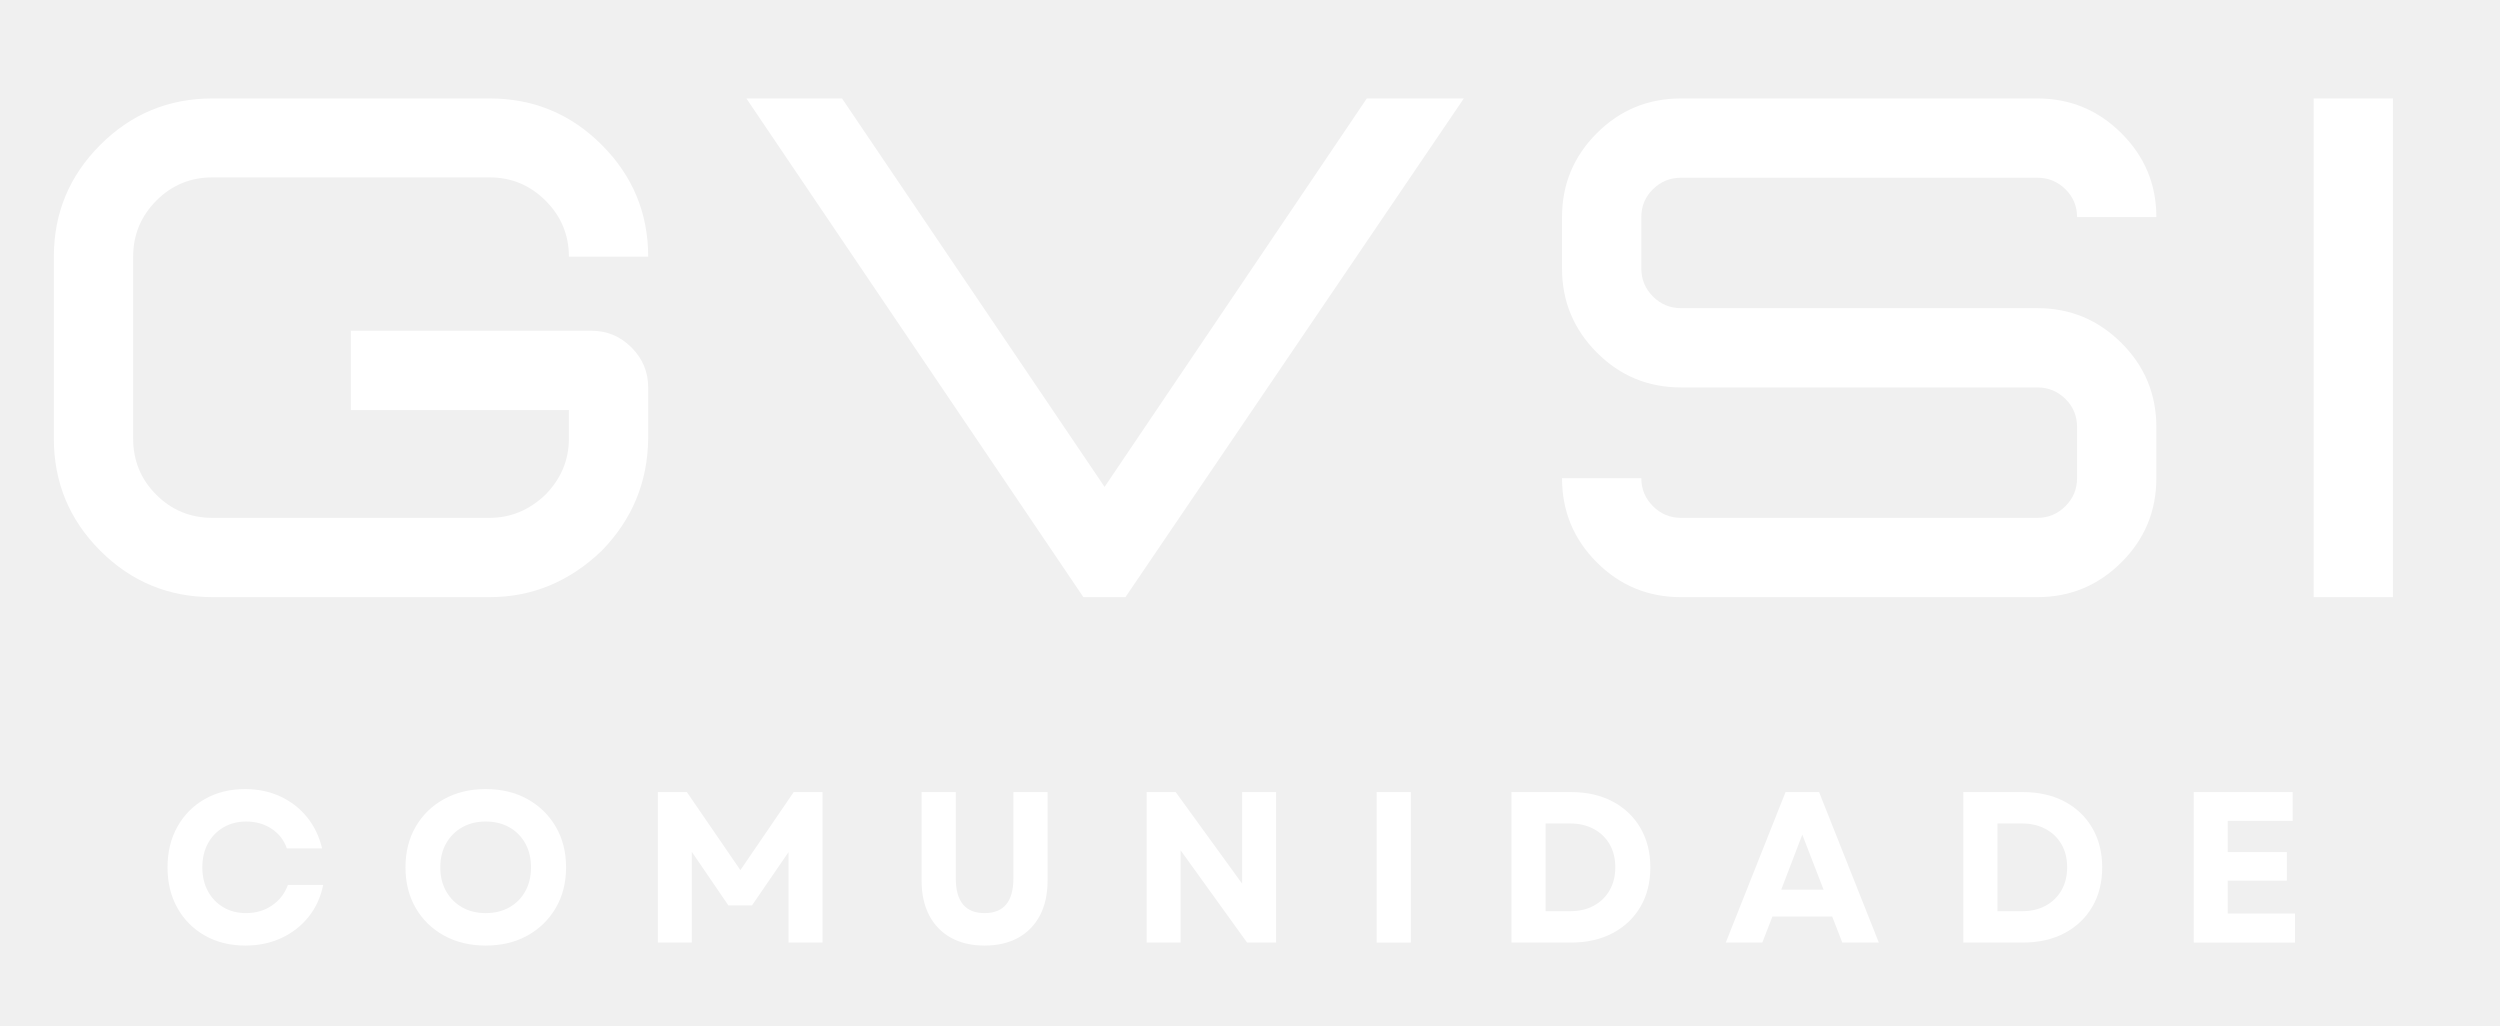
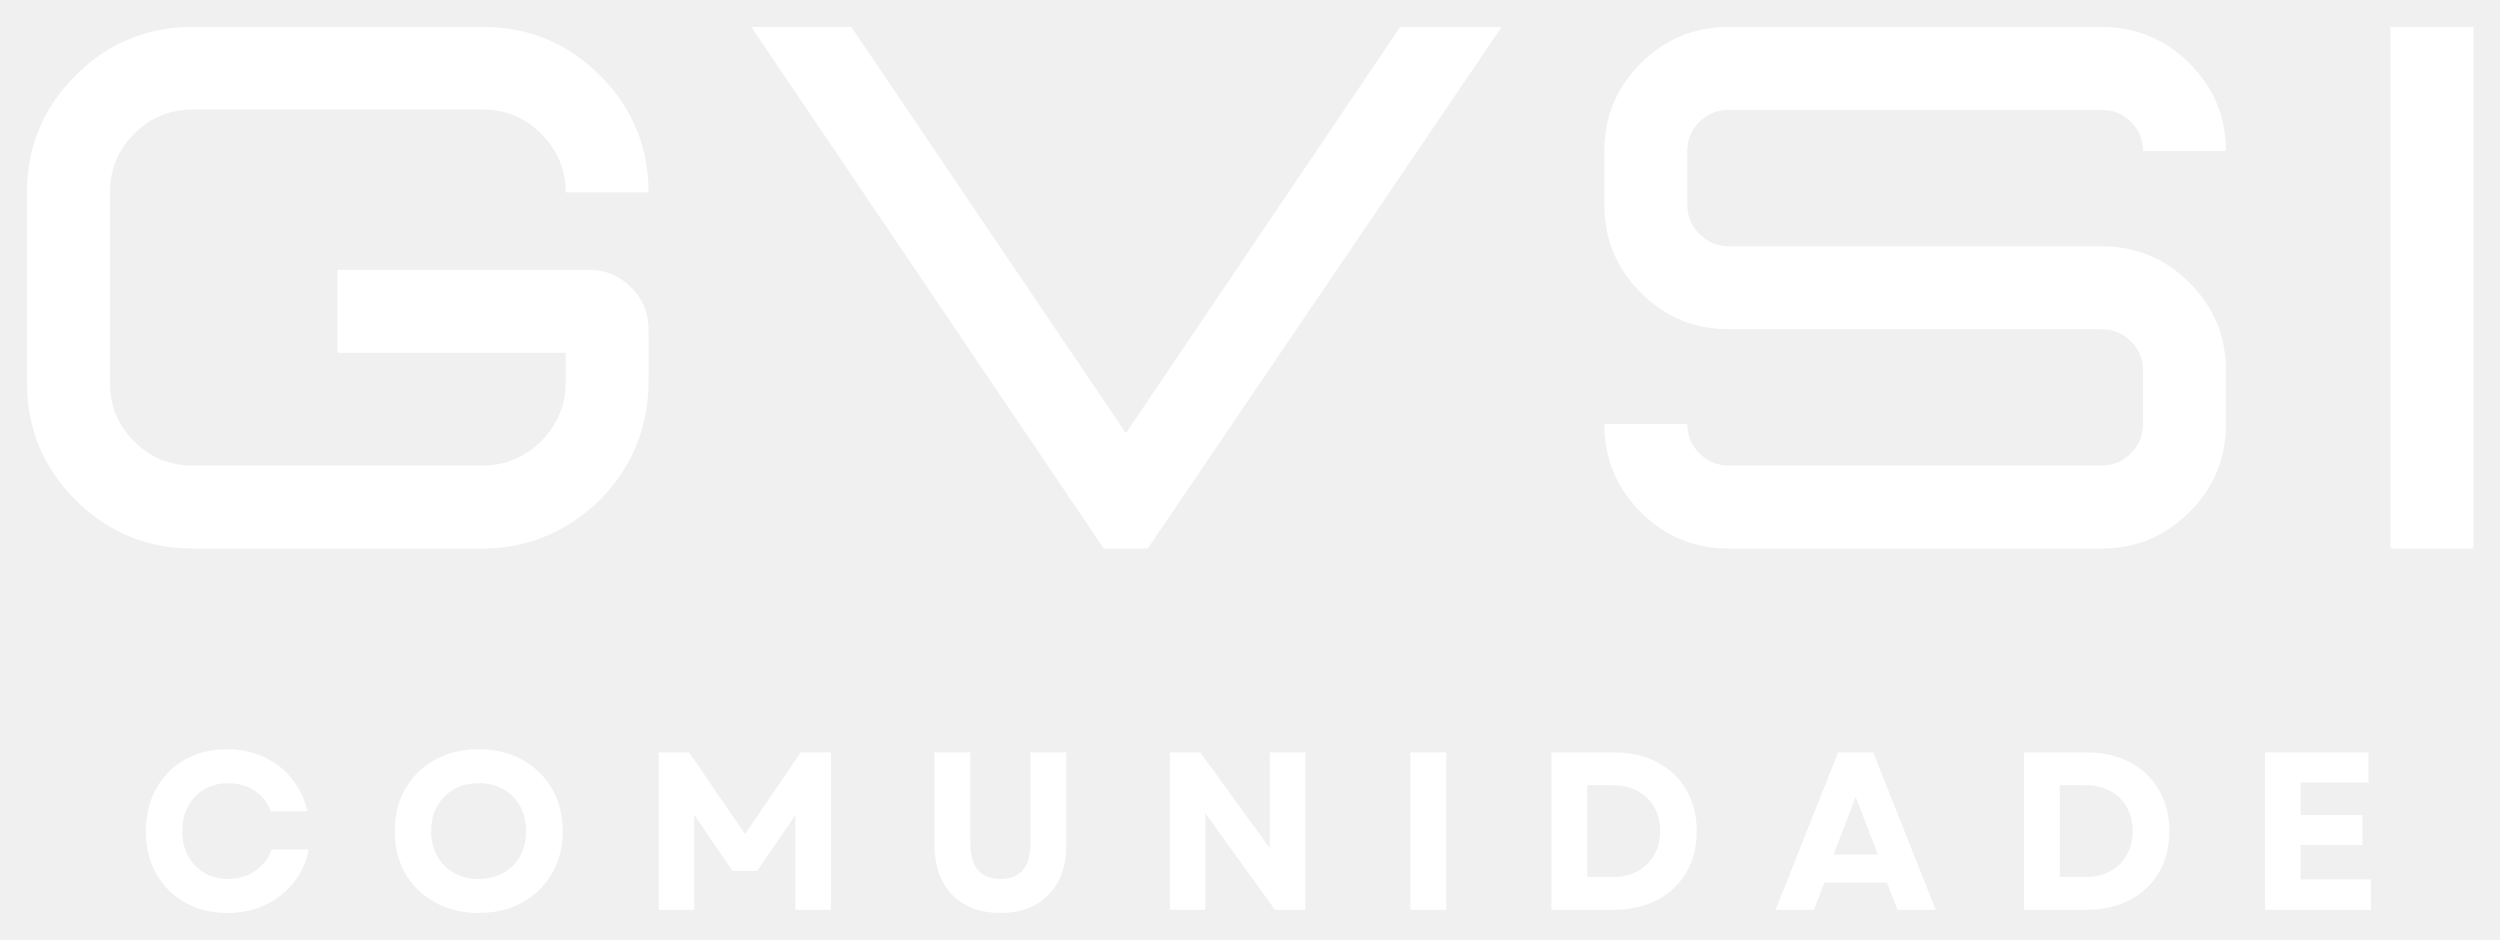
- <svg xmlns="http://www.w3.org/2000/svg" width="1960" zoomAndPan="magnify" viewBox="159 755 1960 804" height="804" preserveAspectRatio="xMidYMid meet" version="1.0">
+ <svg xmlns="http://www.w3.org/2000/svg" width="1874" zoomAndPan="magnify" viewBox="181 812 1874 704" height="704" preserveAspectRatio="xMidYMid meet" version="1.0">
  <defs>
    <g />
    <clipPath id="8d1f68e192">
      <rect x="0" width="1960" y="0" height="583" />
    </clipPath>
    <clipPath id="232fdc9f12">
      <rect x="0" width="1738" y="0" height="247" />
    </clipPath>
  </defs>
  <g transform="matrix(1, 0, 0, 1, 159, 755)">
    <g clip-path="url(#8d1f68e192)">
      <g fill="#ffffff" fill-opacity="1">
        <g transform="translate(1.329634, 468.155)">
          <g>
            <path d="M 382.516 0 C 415.773 0 445.039 -12.086 470.312 -36.266 C 494.301 -60.797 506.477 -90.148 506.844 -124.328 L 506.844 -164.406 C 506.844 -176.582 502.477 -187.031 493.75 -195.75 C 485.031 -204.477 474.582 -208.844 462.406 -208.844 L 273.734 -208.844 L 273.734 -146.688 L 444.688 -146.688 L 444.688 -124.328 C 444.688 -107.609 438.598 -92.977 426.422 -80.438 C 413.691 -68.25 399.055 -62.156 382.516 -62.156 L 165.219 -62.156 C 147.957 -62.156 133.281 -68.195 121.188 -80.281 C 109.102 -92.375 103.062 -107.055 103.062 -124.328 L 103.062 -266.922 C 103.062 -284.004 109.102 -298.633 121.188 -310.812 C 133.281 -322.988 147.957 -329.078 165.219 -329.078 L 382.516 -329.078 C 399.598 -329.078 414.227 -322.988 426.406 -310.812 C 438.594 -298.633 444.688 -284.004 444.688 -266.922 L 506.844 -266.922 C 506.844 -301.086 494.707 -330.301 470.438 -354.562 C 446.176 -378.832 416.867 -390.969 382.516 -390.969 L 165.219 -390.969 C 130.863 -390.969 101.551 -378.832 77.281 -354.562 C 53.02 -330.301 40.891 -301.086 40.891 -266.922 L 40.891 -124.328 C 40.891 -89.973 53.02 -60.66 77.281 -36.391 C 101.551 -12.129 130.863 0 165.219 0 Z M 382.516 0 " />
          </g>
        </g>
      </g>
      <g fill="#ffffff" fill-opacity="1">
        <g transform="translate(576.9903, 468.155)">
          <g>
            <path d="M 305.359 0 L 272.375 0 L 8.172 -390.969 L 83.156 -390.969 L 289 -86.422 L 494.578 -390.969 L 570.641 -390.969 Z M 305.359 0 " />
          </g>
        </g>
      </g>
      <g fill="#ffffff" fill-opacity="1">
        <g transform="translate(1183.732, 468.155)">
          <g>
            <path d="M 413.594 0 L 134.141 0 C 108.328 0 86.332 -9.086 68.156 -27.266 C 49.977 -45.441 40.891 -67.438 40.891 -93.25 L 103.062 -93.25 C 103.062 -84.707 106.102 -77.391 112.188 -71.297 C 118.281 -65.203 125.598 -62.156 134.141 -62.156 L 413.594 -62.156 C 422.145 -62.156 429.461 -65.203 435.547 -71.297 C 441.641 -77.391 444.688 -84.707 444.688 -93.25 L 444.688 -133.328 C 444.688 -142.047 441.641 -149.406 435.547 -155.406 C 429.461 -161.406 422.145 -164.406 413.594 -164.406 L 134.141 -164.406 C 108.328 -164.406 86.332 -173.535 68.156 -191.797 C 49.977 -210.066 40.891 -232.02 40.891 -257.656 L 40.891 -298 C 40.891 -323.625 49.977 -345.523 68.156 -363.703 C 86.332 -381.879 108.328 -390.969 134.141 -390.969 L 413.594 -390.969 C 439.227 -390.969 461.176 -381.879 479.438 -363.703 C 497.707 -345.523 506.844 -323.625 506.844 -298 L 444.688 -298 C 444.688 -306.539 441.641 -313.812 435.547 -319.812 C 429.461 -325.812 422.145 -328.812 413.594 -328.812 L 134.141 -328.812 C 125.598 -328.812 118.281 -325.812 112.188 -319.812 C 106.102 -313.812 103.062 -306.539 103.062 -298 L 103.062 -257.656 C 103.062 -249.102 106.102 -241.781 112.188 -235.688 C 118.281 -229.602 125.598 -226.562 134.141 -226.562 L 413.594 -226.562 C 439.227 -226.562 461.176 -217.473 479.438 -199.297 C 497.707 -181.117 506.844 -159.129 506.844 -133.328 L 506.844 -93.25 C 506.844 -67.438 497.707 -45.441 479.438 -27.266 C 461.176 -9.086 439.227 0 413.594 0 Z M 413.594 0 " />
          </g>
        </g>
      </g>
      <g fill="#ffffff" fill-opacity="1">
        <g transform="translate(1759.393, 468.155)">
          <g>
            <path d="M 116.688 0 L 116.688 -390.969 L 54.531 -390.969 L 54.531 0 Z M 116.688 0 " />
          </g>
        </g>
      </g>
    </g>
  </g>
  <g transform="matrix(1, 0, 0, 1, 282, 1312)">
    <g clip-path="url(#232fdc9f12)">
      <g fill="#ffffff" fill-opacity="1">
        <g transform="translate(1.084537, 181.9708)">
          <g>
            <path d="M 68.266 2.359 C 56.348 2.359 45.781 -0.25 36.562 -5.469 C 27.352 -10.695 20.164 -17.914 15 -27.125 C 9.832 -36.344 7.25 -46.961 7.25 -58.984 C 7.25 -71.016 9.832 -81.633 15 -90.844 C 20.164 -100.062 27.328 -107.281 36.484 -112.5 C 45.648 -117.727 56.188 -120.344 68.094 -120.344 C 78.094 -120.344 87.25 -118.43 95.562 -114.609 C 103.875 -110.785 110.867 -105.391 116.547 -98.422 C 122.223 -91.461 126.188 -83.266 128.438 -73.828 L 100.797 -73.828 C 98.547 -80.336 94.555 -85.473 88.828 -89.234 C 83.098 -93.004 76.469 -94.891 68.938 -94.891 C 62.301 -94.891 56.367 -93.375 51.141 -90.344 C 45.922 -87.312 41.848 -83.098 38.922 -77.703 C 36.004 -72.305 34.547 -66.066 34.547 -58.984 C 34.547 -51.91 36.004 -45.676 38.922 -40.281 C 41.848 -34.883 45.895 -30.672 51.062 -27.641 C 56.238 -24.609 62.141 -23.094 68.766 -23.094 C 76.516 -23.094 83.312 -25.086 89.156 -29.078 C 95 -33.066 99.16 -38.43 101.641 -45.172 L 129.281 -45.172 C 127.363 -35.617 123.539 -27.273 117.812 -20.141 C 112.082 -13.004 104.973 -7.469 96.484 -3.531 C 88.004 0.395 78.598 2.359 68.266 2.359 Z M 68.266 2.359 " />
          </g>
        </g>
      </g>
      <g fill="#ffffff" fill-opacity="1">
        <g transform="translate(187.6467, 181.9708)">
          <g>
            <path d="M 70.109 2.359 C 57.867 2.359 47 -0.25 37.5 -5.469 C 28.008 -10.695 20.594 -17.914 15.25 -27.125 C 9.914 -36.344 7.25 -46.961 7.25 -58.984 C 7.25 -71.016 9.914 -81.633 15.25 -90.844 C 20.594 -100.062 28.008 -107.281 37.5 -112.5 C 47 -117.727 57.867 -120.344 70.109 -120.344 C 82.473 -120.344 93.375 -117.727 102.812 -112.5 C 112.25 -107.281 119.664 -100.062 125.062 -90.844 C 130.457 -81.633 133.156 -71.016 133.156 -58.984 C 133.156 -46.961 130.457 -36.344 125.062 -27.125 C 119.664 -17.914 112.25 -10.695 102.812 -5.469 C 93.375 -0.25 82.473 2.359 70.109 2.359 Z M 34.547 -58.984 C 34.547 -51.91 36.062 -45.676 39.094 -40.281 C 42.133 -34.883 46.32 -30.672 51.656 -27.641 C 57 -24.609 63.148 -23.094 70.109 -23.094 C 77.191 -23.094 83.398 -24.609 88.734 -27.641 C 94.078 -30.672 98.234 -34.883 101.203 -40.281 C 104.18 -45.676 105.672 -51.91 105.672 -58.984 C 105.672 -66.066 104.18 -72.305 101.203 -77.703 C 98.234 -83.098 94.078 -87.312 88.734 -90.344 C 83.398 -93.375 77.191 -94.891 70.109 -94.891 C 63.148 -94.891 57 -93.375 51.656 -90.344 C 46.32 -87.312 42.133 -83.098 39.094 -77.703 C 36.062 -72.305 34.547 -66.066 34.547 -58.984 Z M 34.547 -58.984 " />
          </g>
        </g>
      </g>
      <g fill="#ffffff" fill-opacity="1">
        <g transform="translate(378.5905, 181.9708)">
          <g>
            <path d="M 14.156 0 L 14.156 -117.984 L 36.906 -117.984 L 78.875 -56.797 L 120.672 -117.984 L 143.266 -117.984 L 143.266 0 L 116.641 0 L 116.641 -70.953 L 87.984 -29.156 L 69.438 -29.156 L 40.781 -71.125 L 40.781 0 Z M 14.156 0 " />
          </g>
        </g>
      </g>
      <g fill="#ffffff" fill-opacity="1">
        <g transform="translate(586.5551, 181.9708)">
          <g>
            <path d="M 62.359 2.359 C 52.141 2.359 43.348 0.309 35.984 -3.781 C 28.617 -7.883 22.941 -13.727 18.953 -21.312 C 14.973 -28.906 12.984 -37.984 12.984 -48.547 L 12.984 -117.984 L 39.781 -117.984 L 39.781 -50.391 C 39.781 -32.191 47.305 -23.094 62.359 -23.094 C 77.422 -23.094 84.953 -32.191 84.953 -50.391 L 84.953 -117.984 L 111.75 -117.984 L 111.75 -48.547 C 111.75 -37.984 109.754 -28.906 105.766 -21.312 C 101.773 -13.727 96.098 -7.883 88.734 -3.781 C 81.379 0.309 72.586 2.359 62.359 2.359 Z M 62.359 2.359 " />
          </g>
        </g>
      </g>
      <g fill="#ffffff" fill-opacity="1">
        <g transform="translate(761.8263, 181.9708)">
          <g>
            <path d="M 14.156 0 L 14.156 -117.984 L 36.906 -117.984 L 89 -46.188 L 89 -117.984 L 115.625 -117.984 L 115.625 0 L 92.875 0 L 40.781 -72.312 L 40.781 0 Z M 14.156 0 " />
          </g>
        </g>
      </g>
      <g fill="#ffffff" fill-opacity="1">
        <g transform="translate(942.1531, 181.9708)">
          <g>
            <path d="M 14.156 0 L 14.156 -117.984 L 40.953 -117.984 L 40.953 0 Z M 14.156 0 " />
          </g>
        </g>
      </g>
      <g fill="#ffffff" fill-opacity="1">
        <g transform="translate(1047.824, 181.9708)">
          <g>
            <path d="M 14.156 0 L 14.156 -117.984 L 60.844 -117.984 C 73.312 -117.984 84.207 -115.508 93.531 -110.562 C 102.863 -105.625 110.113 -98.711 115.281 -89.828 C 120.457 -80.953 123.047 -70.672 123.047 -58.984 C 123.047 -47.191 120.457 -36.883 115.281 -28.062 C 110.113 -19.238 102.863 -12.352 93.531 -7.406 C 84.207 -2.469 73.312 0 60.844 0 Z M 40.953 -24.609 L 60.344 -24.609 C 67.312 -24.609 73.438 -26.039 78.719 -28.906 C 84 -31.77 88.125 -35.785 91.094 -40.953 C 94.07 -46.117 95.562 -52.129 95.562 -58.984 C 95.562 -65.953 94.07 -71.992 91.094 -77.109 C 88.125 -82.223 83.969 -86.211 78.625 -89.078 C 73.289 -91.941 67.082 -93.375 60 -93.375 L 40.953 -93.375 Z M 40.953 -24.609 " />
          </g>
        </g>
      </g>
      <g fill="#ffffff" fill-opacity="1">
        <g transform="translate(1228.488, 181.9708)">
          <g>
            <path d="M 1.516 0 L 48.375 -117.984 L 74.672 -117.984 L 121.516 0 L 92.875 0 L 84.953 -20.391 L 38.094 -20.391 L 30.172 0 Z M 45 -41.469 L 78.203 -41.469 L 61.516 -84.609 Z M 45 -41.469 " />
          </g>
        </g>
      </g>
      <g fill="#ffffff" fill-opacity="1">
        <g transform="translate(1402.074, 181.9708)">
          <g>
            <path d="M 14.156 0 L 14.156 -117.984 L 60.844 -117.984 C 73.312 -117.984 84.207 -115.508 93.531 -110.562 C 102.863 -105.625 110.113 -98.711 115.281 -89.828 C 120.457 -80.953 123.047 -70.672 123.047 -58.984 C 123.047 -47.191 120.457 -36.883 115.281 -28.062 C 110.113 -19.238 102.863 -12.352 93.531 -7.406 C 84.207 -2.469 73.312 0 60.844 0 Z M 40.953 -24.609 L 60.344 -24.609 C 67.312 -24.609 73.438 -26.039 78.719 -28.906 C 84 -31.77 88.125 -35.785 91.094 -40.953 C 94.07 -46.117 95.562 -52.129 95.562 -58.984 C 95.562 -65.953 94.07 -71.992 91.094 -77.109 C 88.125 -82.223 83.969 -86.211 78.625 -89.078 C 73.289 -91.941 67.082 -93.375 60 -93.375 L 40.953 -93.375 Z M 40.953 -24.609 " />
          </g>
        </g>
      </g>
      <g fill="#ffffff" fill-opacity="1">
        <g transform="translate(1582.738, 181.9708)">
          <g>
            <path d="M 14.156 0 L 14.156 -117.984 L 91.688 -117.984 L 91.688 -95.391 L 40.781 -95.391 L 40.781 -70.953 L 87.141 -70.953 L 87.141 -48.547 L 40.781 -48.547 L 40.781 -22.75 L 93.547 -22.75 L 93.547 0 Z M 14.156 0 " />
          </g>
        </g>
      </g>
    </g>
  </g>
</svg>
